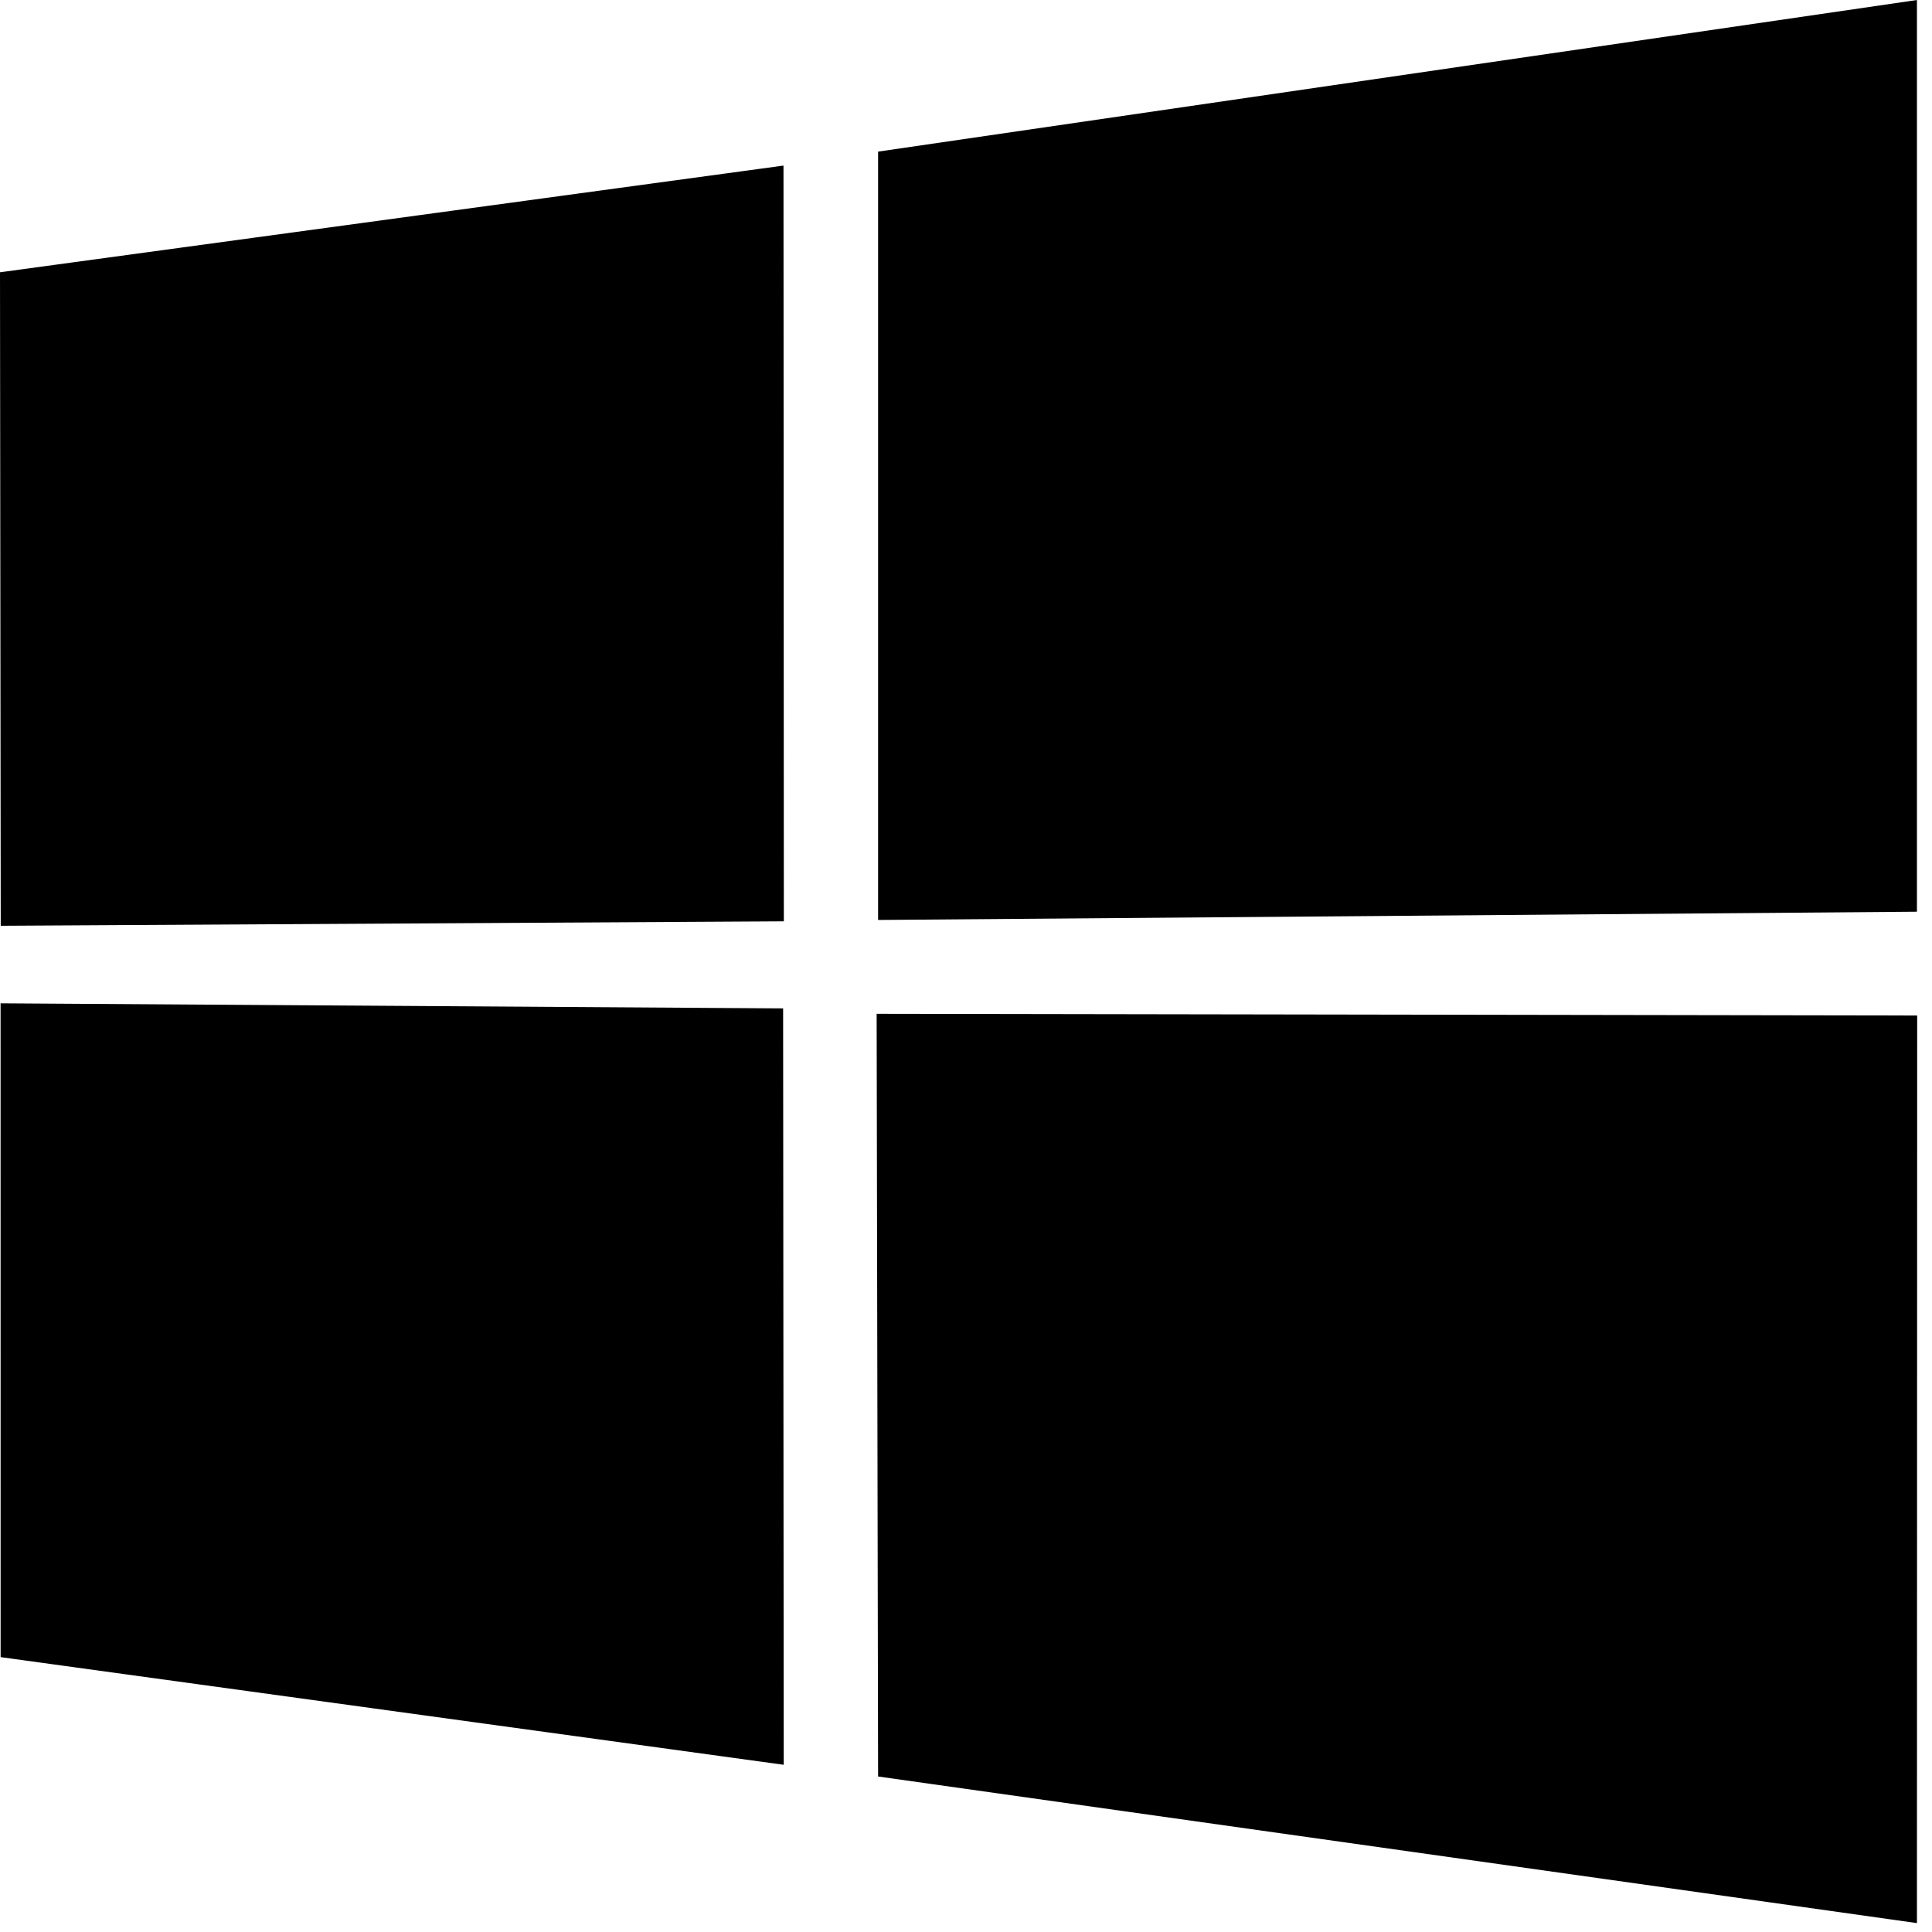
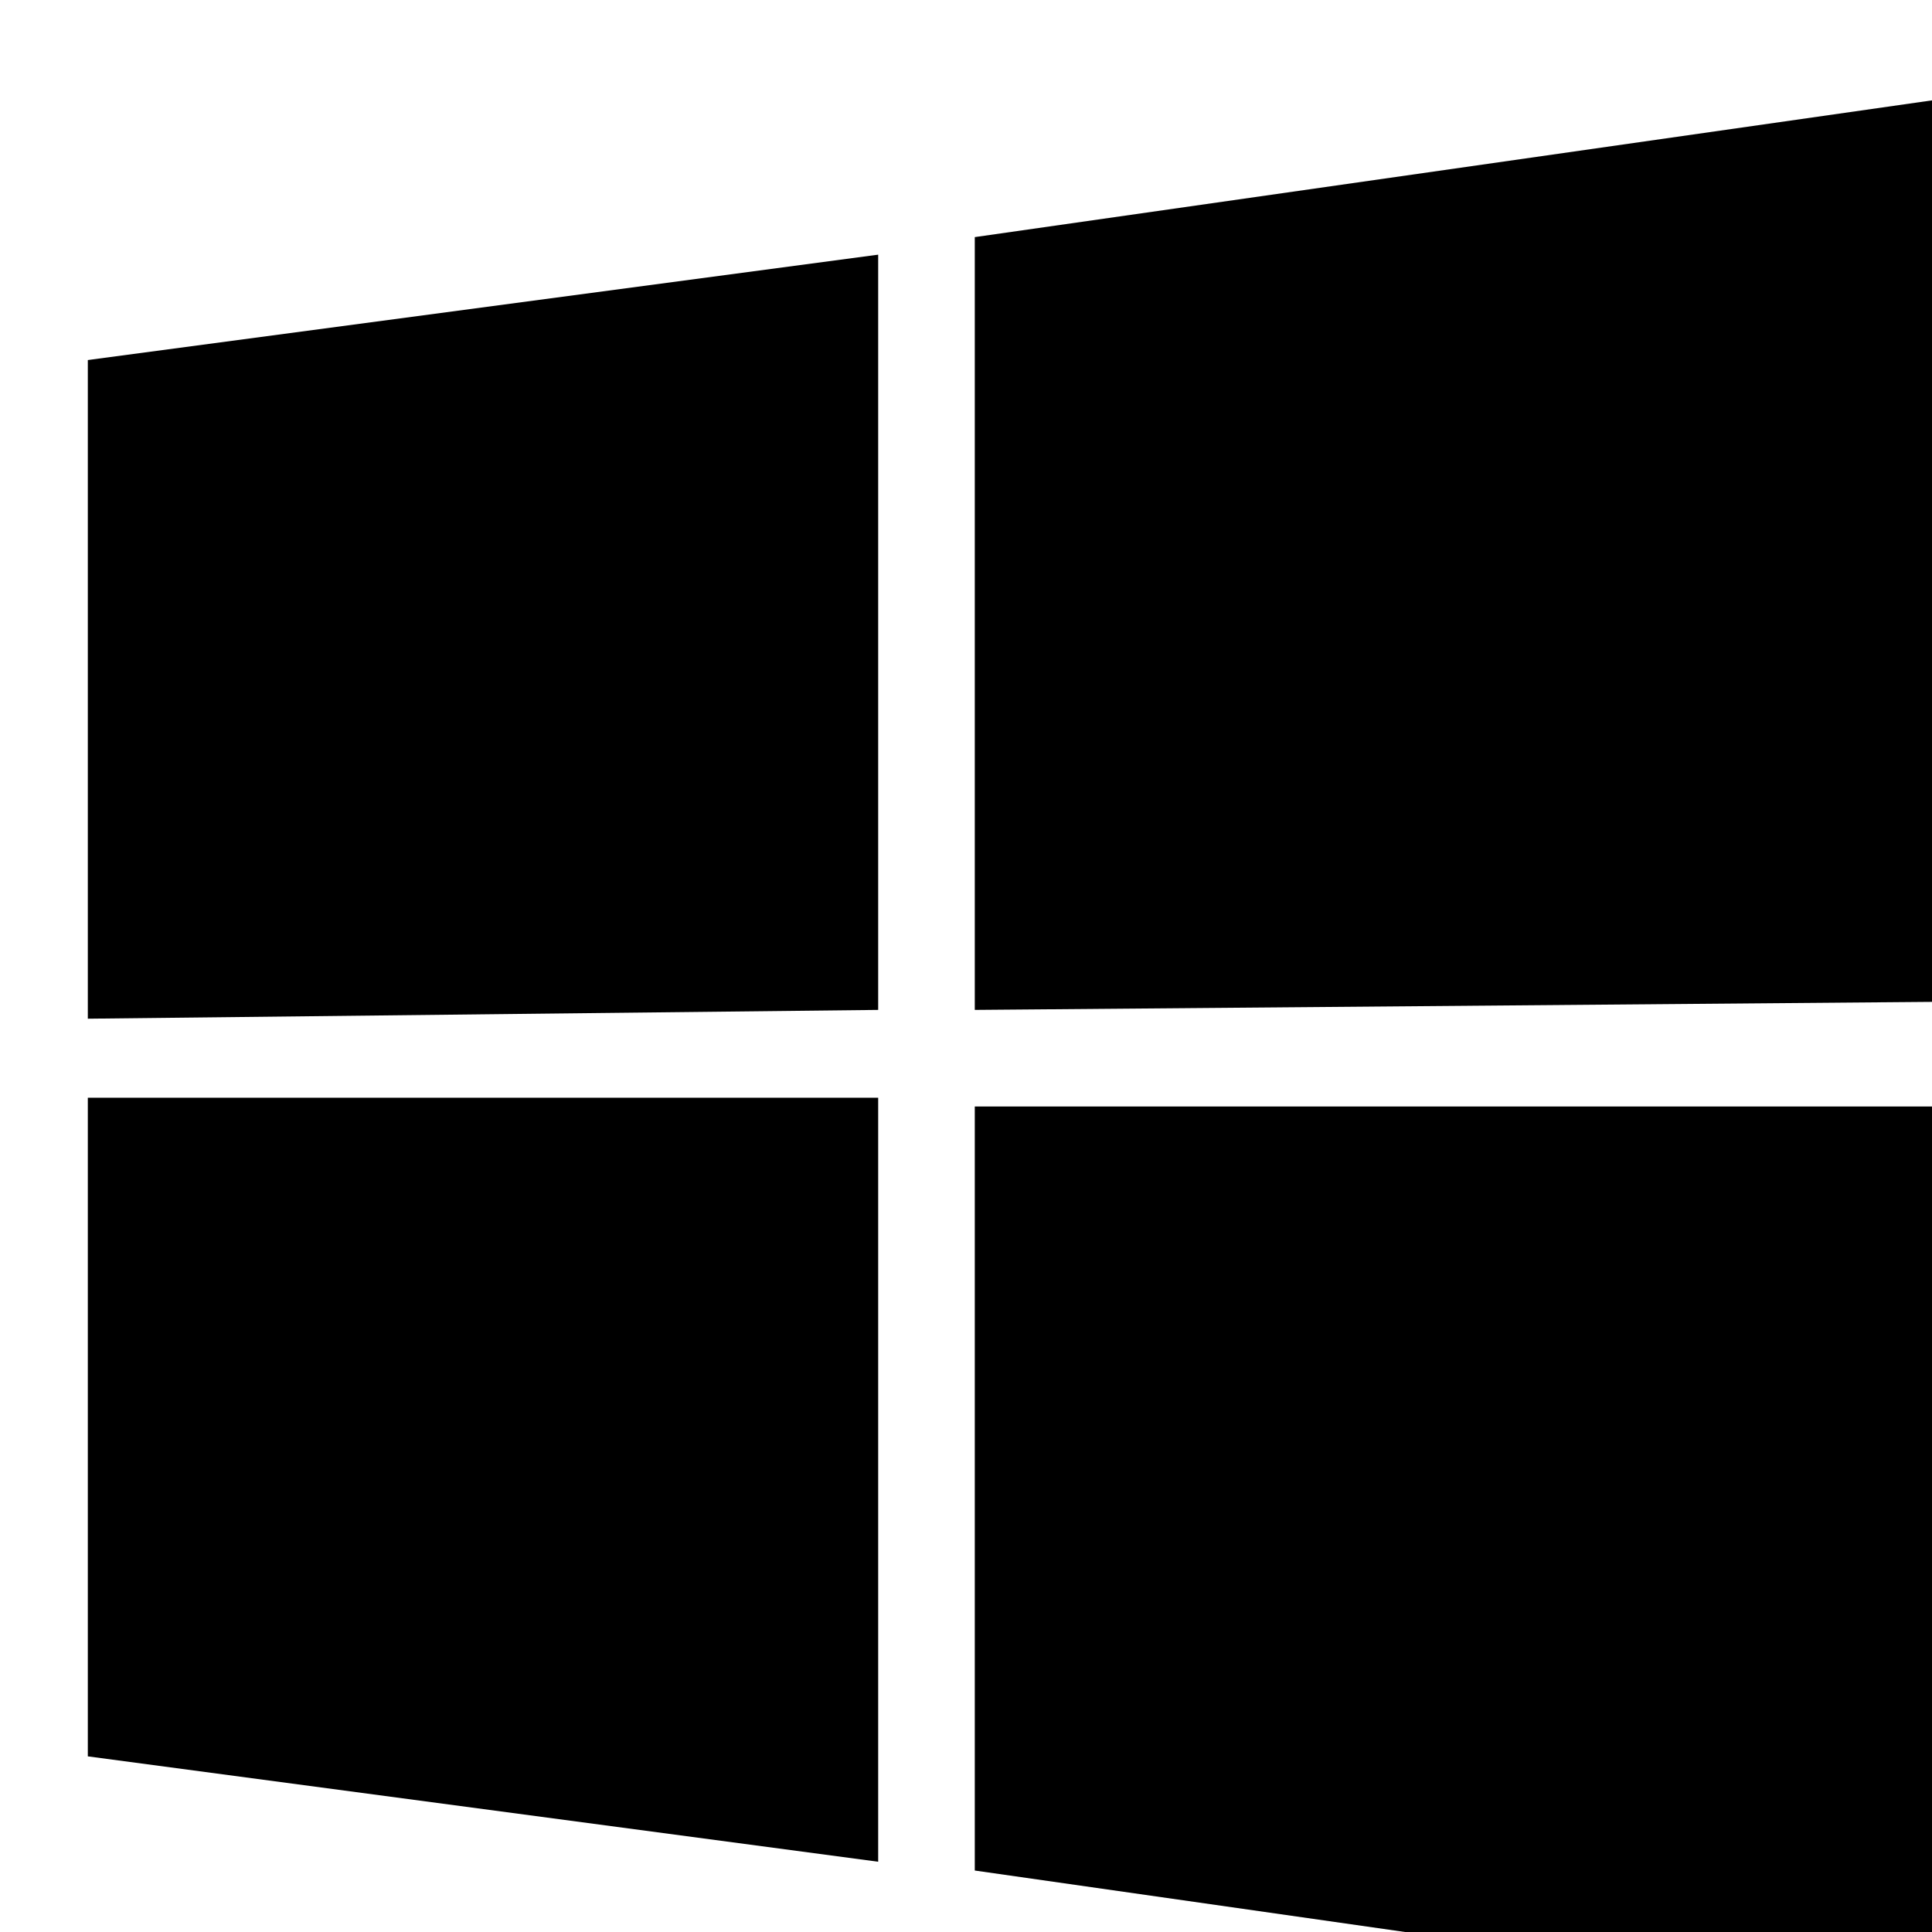
- <svg xmlns="http://www.w3.org/2000/svg" version="1.1" height="88" width="88">
-   <path style="fill:#000000;" d="m0,12.402,35.687-4.86,0.016,34.423-35.67,0.203zm35.67,33.529,0.028,34.453-35.67-4.904-0.002-29.78zm4.326-39.025,47.318-6.906,0,41.527-47.318,0.376zm47.329,39.349-0.011,41.34-47.318-6.678-0.066-34.739z" />
+ <svg xmlns="http://www.w3.org/2000/svg" version="1.1">
+   <path d="M1,4.1l9-1.2l0,8.6l-9,0.1L1,4.1z M10,12.5l0,8.7L1,20l0-7.5L10,12.5z M11.1,2.7L23,1v10.4l-11.9,0.1L11.1,2.7z M23,12.6            L23,23l-11.9-1.7l0-8.7L23,12.6z" />
</svg>
